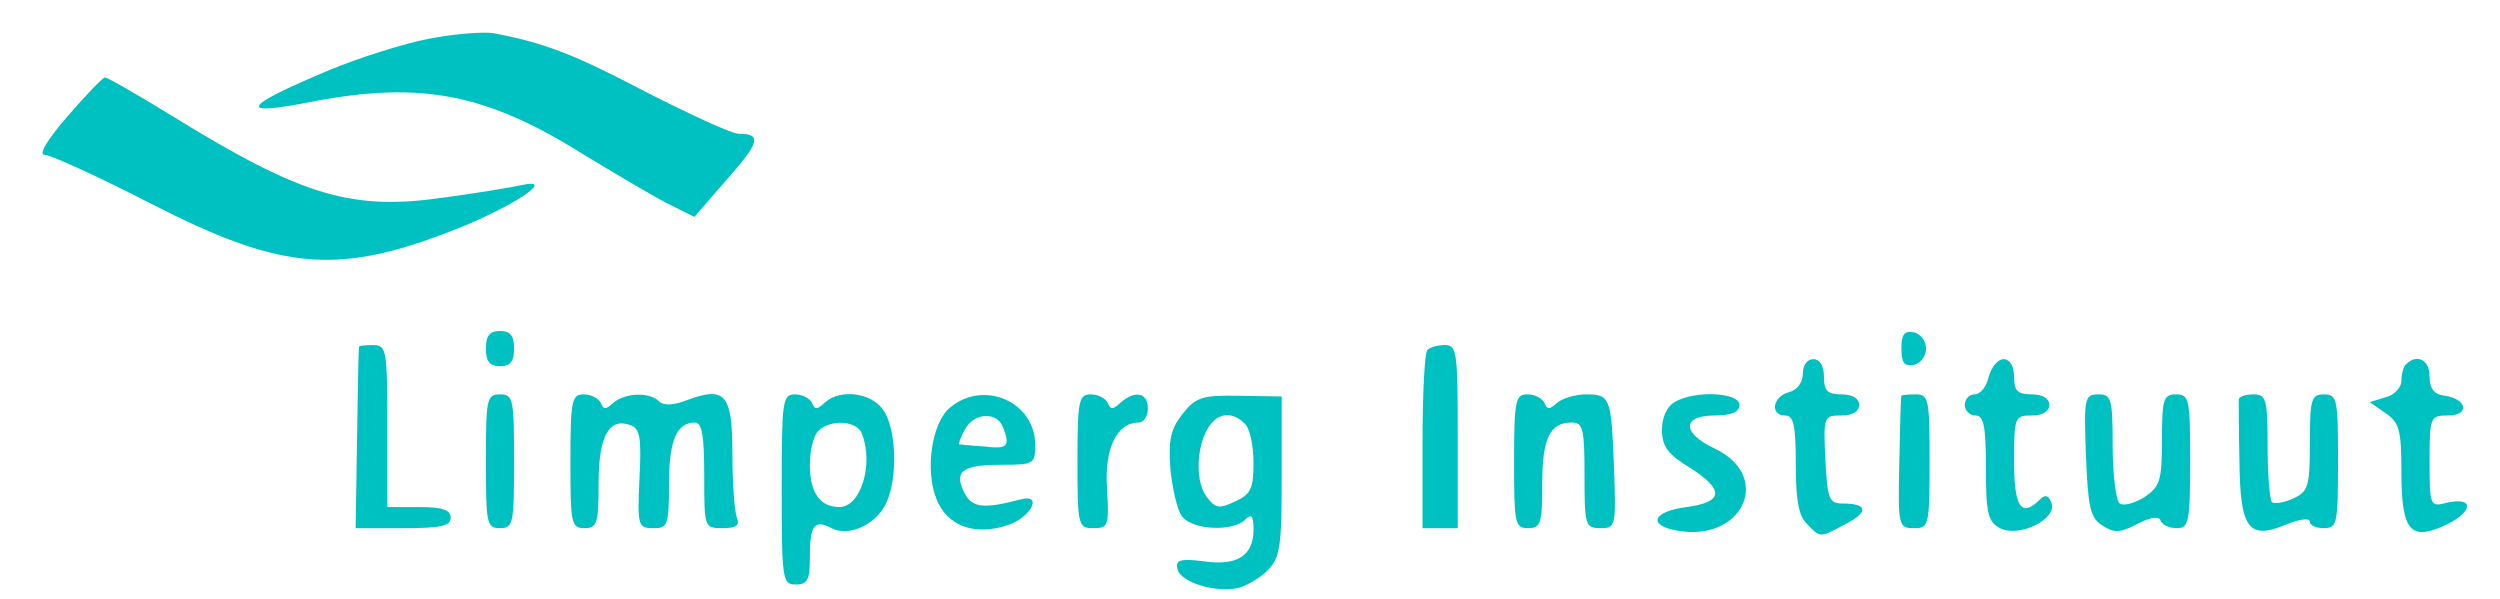
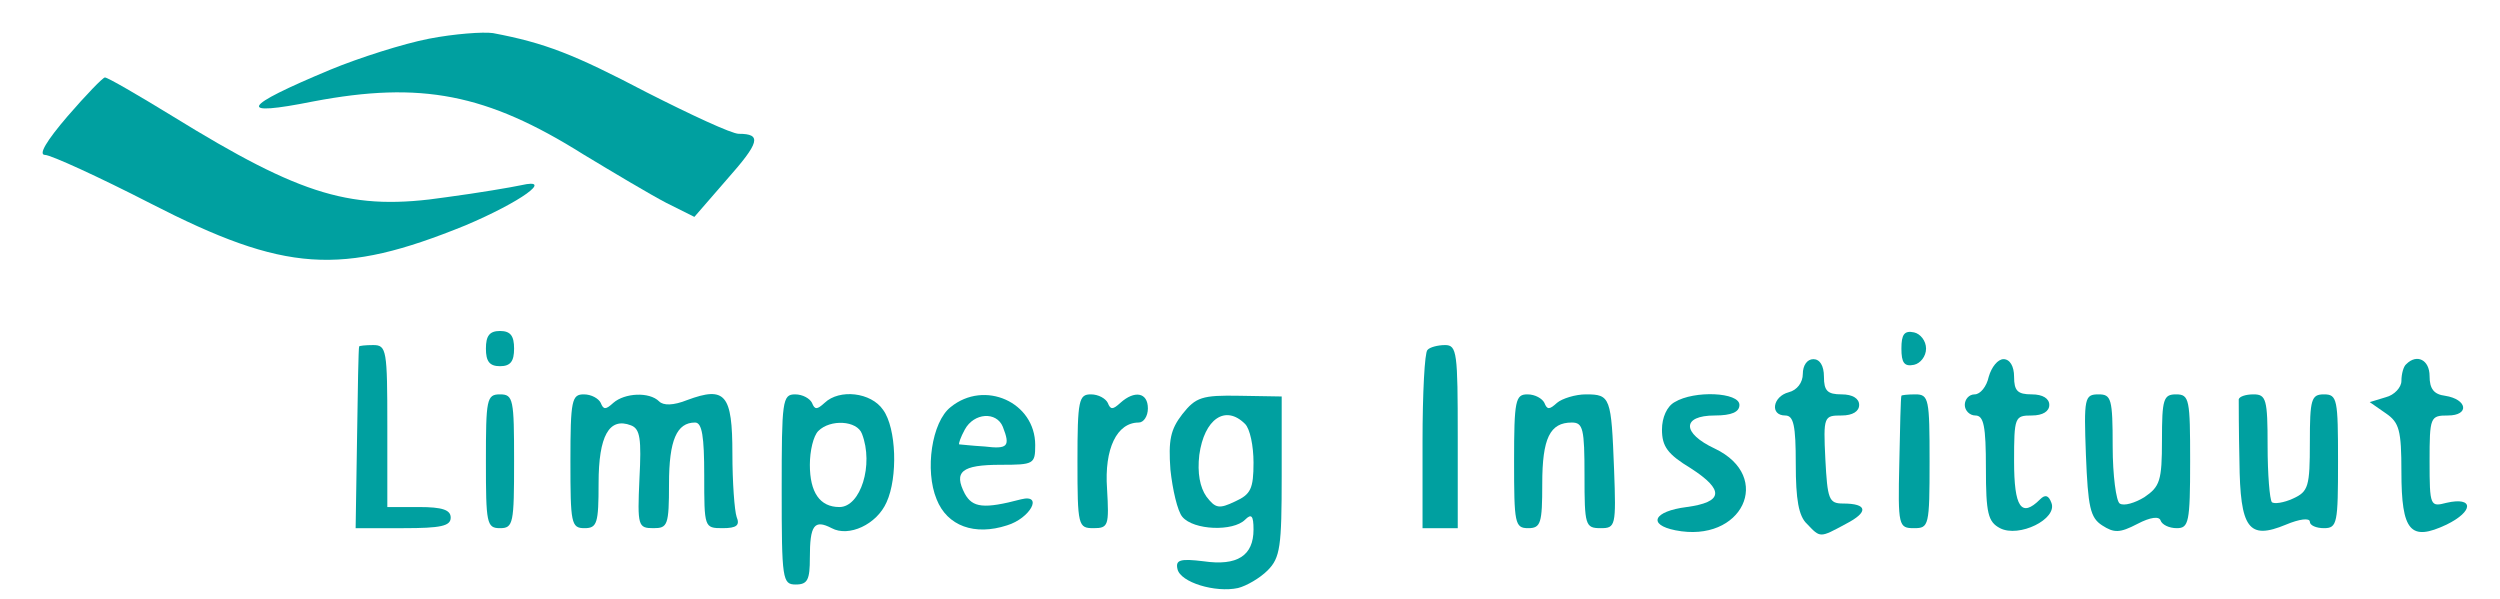
<svg xmlns="http://www.w3.org/2000/svg" version="1.0" width="355pt" height="85pt" viewBox="0 0 355 85" preserveAspectRatio="xMidYMid meet">
-   <g transform="translate(0,85) scale(0.1,-0.1)" fill="#00C1C1" stroke="none">
+   <g transform="translate(0,85) scale(0.1,-0.1)" fill="#00A0A0" stroke="none">
    <path d="M609 795 c-36 -7 -99 -27 -140 -44 -127 -53 -134 -67 -24 -45 153 29 246 11 383 -75 43 -26 95 -57 118 -69 l40 -20 46 53 c47 53 50 65 17 65 -10 0 -68 27 -131 59 -103 54 -144 70 -218 84 -14 2 -55 -1 -91 -8z" />
    <path d="M96 685 c-30 -35 -42 -55 -32 -55 8 0 76 -31 150 -69 191 -98 270 -103 447 -31 78 33 127 68 79 57 -14 -3 -61 -11 -106 -17 -134 -20 -204 1 -389 115 -49 30 -92 55 -96 55 -3 0 -27 -25 -53 -55z" />
    <path d="M690 355 c0 -18 5 -25 20 -25 15 0 20 7 20 25 0 18 -5 25 -20 25 -15 0 -20 -7 -20 -25z" />
    <path d="M2700 355 c0 -20 4 -26 18 -23 9 2 17 12 17 23 0 11 -8 21 -17 23 -14 3 -18 -3 -18 -23z" />
    <path d="M510 358 c-1 -2 -2 -60 -3 -131 l-2 -127 68 0 c53 0 67 3 67 15 0 11 -12 15 -45 15 l-45 0 0 115 c0 108 -1 115 -20 115 -11 0 -20 -1 -20 -2z" />
    <path d="M2027 353 c-4 -3 -7 -62 -7 -130 l0 -123 25 0 25 0 0 130 c0 119 -1 130 -18 130 -10 0 -22 -3 -25 -7z" />
    <path d="M2560 319 c0 -12 -8 -23 -20 -26 -23 -6 -27 -33 -5 -33 12 0 15 -14 15 -69 0 -50 4 -74 16 -85 19 -20 18 -20 55 0 33 17 31 29 -4 29 -20 0 -22 6 -25 63 -3 61 -2 62 23 62 16 0 25 6 25 15 0 9 -9 15 -25 15 -20 0 -25 5 -25 25 0 16 -6 25 -15 25 -9 0 -15 -9 -15 -21z" />
    <path d="M2824 315 c-3 -14 -12 -25 -20 -25 -8 0 -14 -7 -14 -15 0 -8 7 -15 15 -15 12 0 15 -15 15 -75 0 -64 3 -76 20 -85 27 -14 82 13 73 36 -4 11 -9 12 -16 5 -27 -27 -37 -11 -37 54 0 63 1 65 25 65 16 0 25 6 25 15 0 9 -9 15 -25 15 -20 0 -25 5 -25 25 0 15 -6 25 -15 25 -8 0 -17 -11 -21 -25z" />
    <path d="M3417 333 c-4 -3 -7 -14 -7 -24 0 -9 -10 -20 -22 -23 l-23 -7 23 -16 c19 -13 22 -24 22 -83 0 -85 13 -99 64 -75 39 19 39 40 0 31 -23 -6 -24 -5 -24 59 0 63 1 65 26 65 31 0 28 23 -4 28 -16 2 -22 10 -22 28 0 23 -18 32 -33 17z" />
    <path d="M690 195 c0 -88 1 -95 20 -95 19 0 20 7 20 95 0 88 -1 95 -20 95 -19 0 -20 -7 -20 -95z" />
    <path d="M810 195 c0 -88 1 -95 20 -95 18 0 20 7 20 64 0 67 15 94 46 82 13 -5 15 -19 12 -76 -3 -67 -2 -70 20 -70 20 0 22 4 22 63 0 62 11 87 37 87 10 0 13 -20 13 -75 0 -74 0 -75 26 -75 20 0 25 4 20 16 -3 9 -6 49 -6 90 0 84 -10 96 -64 76 -20 -8 -34 -8 -40 -2 -14 14 -49 12 -65 -2 -11 -10 -14 -10 -18 0 -3 6 -13 12 -24 12 -17 0 -19 -8 -19 -95z" />
    <path d="M1110 155 c0 -128 1 -135 20 -135 17 0 20 7 20 38 0 46 6 55 31 42 24 -13 64 5 78 37 16 35 14 105 -5 131 -17 25 -62 30 -83 10 -11 -10 -14 -10 -18 0 -3 6 -13 12 -24 12 -18 0 -19 -9 -19 -135z m114 79 c17 -44 -2 -104 -32 -104 -28 0 -42 21 -42 60 0 20 5 41 12 48 17 17 55 15 62 -4z" />
    <path d="M1350 272 c-27 -21 -37 -90 -20 -131 15 -38 54 -52 100 -37 33 10 52 45 20 37 -53 -14 -69 -12 -80 8 -16 31 -5 41 51 41 47 0 49 1 49 28 0 61 -72 93 -120 54z m74 -28 c11 -28 7 -32 -26 -28 -18 1 -34 3 -36 3 -1 1 2 10 8 21 13 24 45 26 54 4z" />
    <path d="M1530 195 c0 -92 1 -95 23 -95 21 0 22 4 19 56 -4 57 14 94 45 94 7 0 13 9 13 20 0 23 -19 26 -39 8 -11 -10 -14 -10 -18 0 -3 6 -13 12 -24 12 -17 0 -19 -8 -19 -95z" />
    <path d="M1679 262 c-17 -22 -20 -37 -17 -79 3 -28 10 -59 17 -67 16 -19 72 -21 89 -4 9 9 12 6 12 -14 0 -37 -23 -52 -71 -45 -33 4 -40 2 -37 -11 4 -19 54 -34 86 -27 12 3 31 14 42 25 18 18 20 34 20 134 l0 113 -60 1 c-53 1 -62 -2 -81 -26z m89 -14 c7 -7 12 -31 12 -55 0 -37 -4 -45 -26 -55 -23 -11 -28 -10 -41 7 -9 13 -13 33 -10 59 7 51 37 72 65 44z" />
    <path d="M2150 195 c0 -88 1 -95 20 -95 18 0 20 7 20 63 0 65 11 87 42 87 16 0 18 -9 18 -75 0 -71 1 -75 23 -75 21 0 22 3 19 83 -4 103 -5 107 -40 107 -15 0 -34 -6 -41 -12 -11 -10 -14 -10 -18 0 -3 6 -13 12 -24 12 -17 0 -19 -8 -19 -95z" />
    <path d="M2378 279 c-11 -6 -18 -22 -18 -39 0 -24 8 -35 41 -55 48 -31 46 -48 -6 -55 -47 -6 -56 -25 -16 -33 95 -19 140 76 56 116 -47 22 -47 47 0 47 24 0 35 5 35 15 0 18 -64 21 -92 4z" />
    <path d="M2700 288 c-1 -2 -2 -45 -3 -96 -2 -89 -1 -92 21 -92 21 0 22 3 22 95 0 88 -1 95 -20 95 -11 0 -20 -1 -20 -2z" />
    <path d="M2962 204 c3 -74 6 -89 23 -100 17 -11 25 -11 50 2 19 10 31 11 33 5 2 -6 12 -11 23 -11 17 0 19 8 19 95 0 88 -1 95 -20 95 -18 0 -20 -7 -20 -65 0 -58 -3 -66 -25 -81 -13 -8 -29 -13 -35 -9 -5 3 -10 40 -10 81 0 68 -2 74 -20 74 -20 0 -21 -5 -18 -86z" />
    <path d="M3179 283 c0 -5 0 -44 1 -88 1 -96 13 -112 66 -90 19 8 34 10 34 4 0 -5 9 -9 20 -9 19 0 20 7 20 95 0 88 -1 95 -20 95 -18 0 -20 -7 -20 -68 0 -63 -2 -70 -24 -80 -13 -6 -27 -8 -30 -5 -3 4 -6 39 -6 80 0 66 -2 73 -20 73 -11 0 -20 -3 -21 -7z" />
  </g>
</svg>
